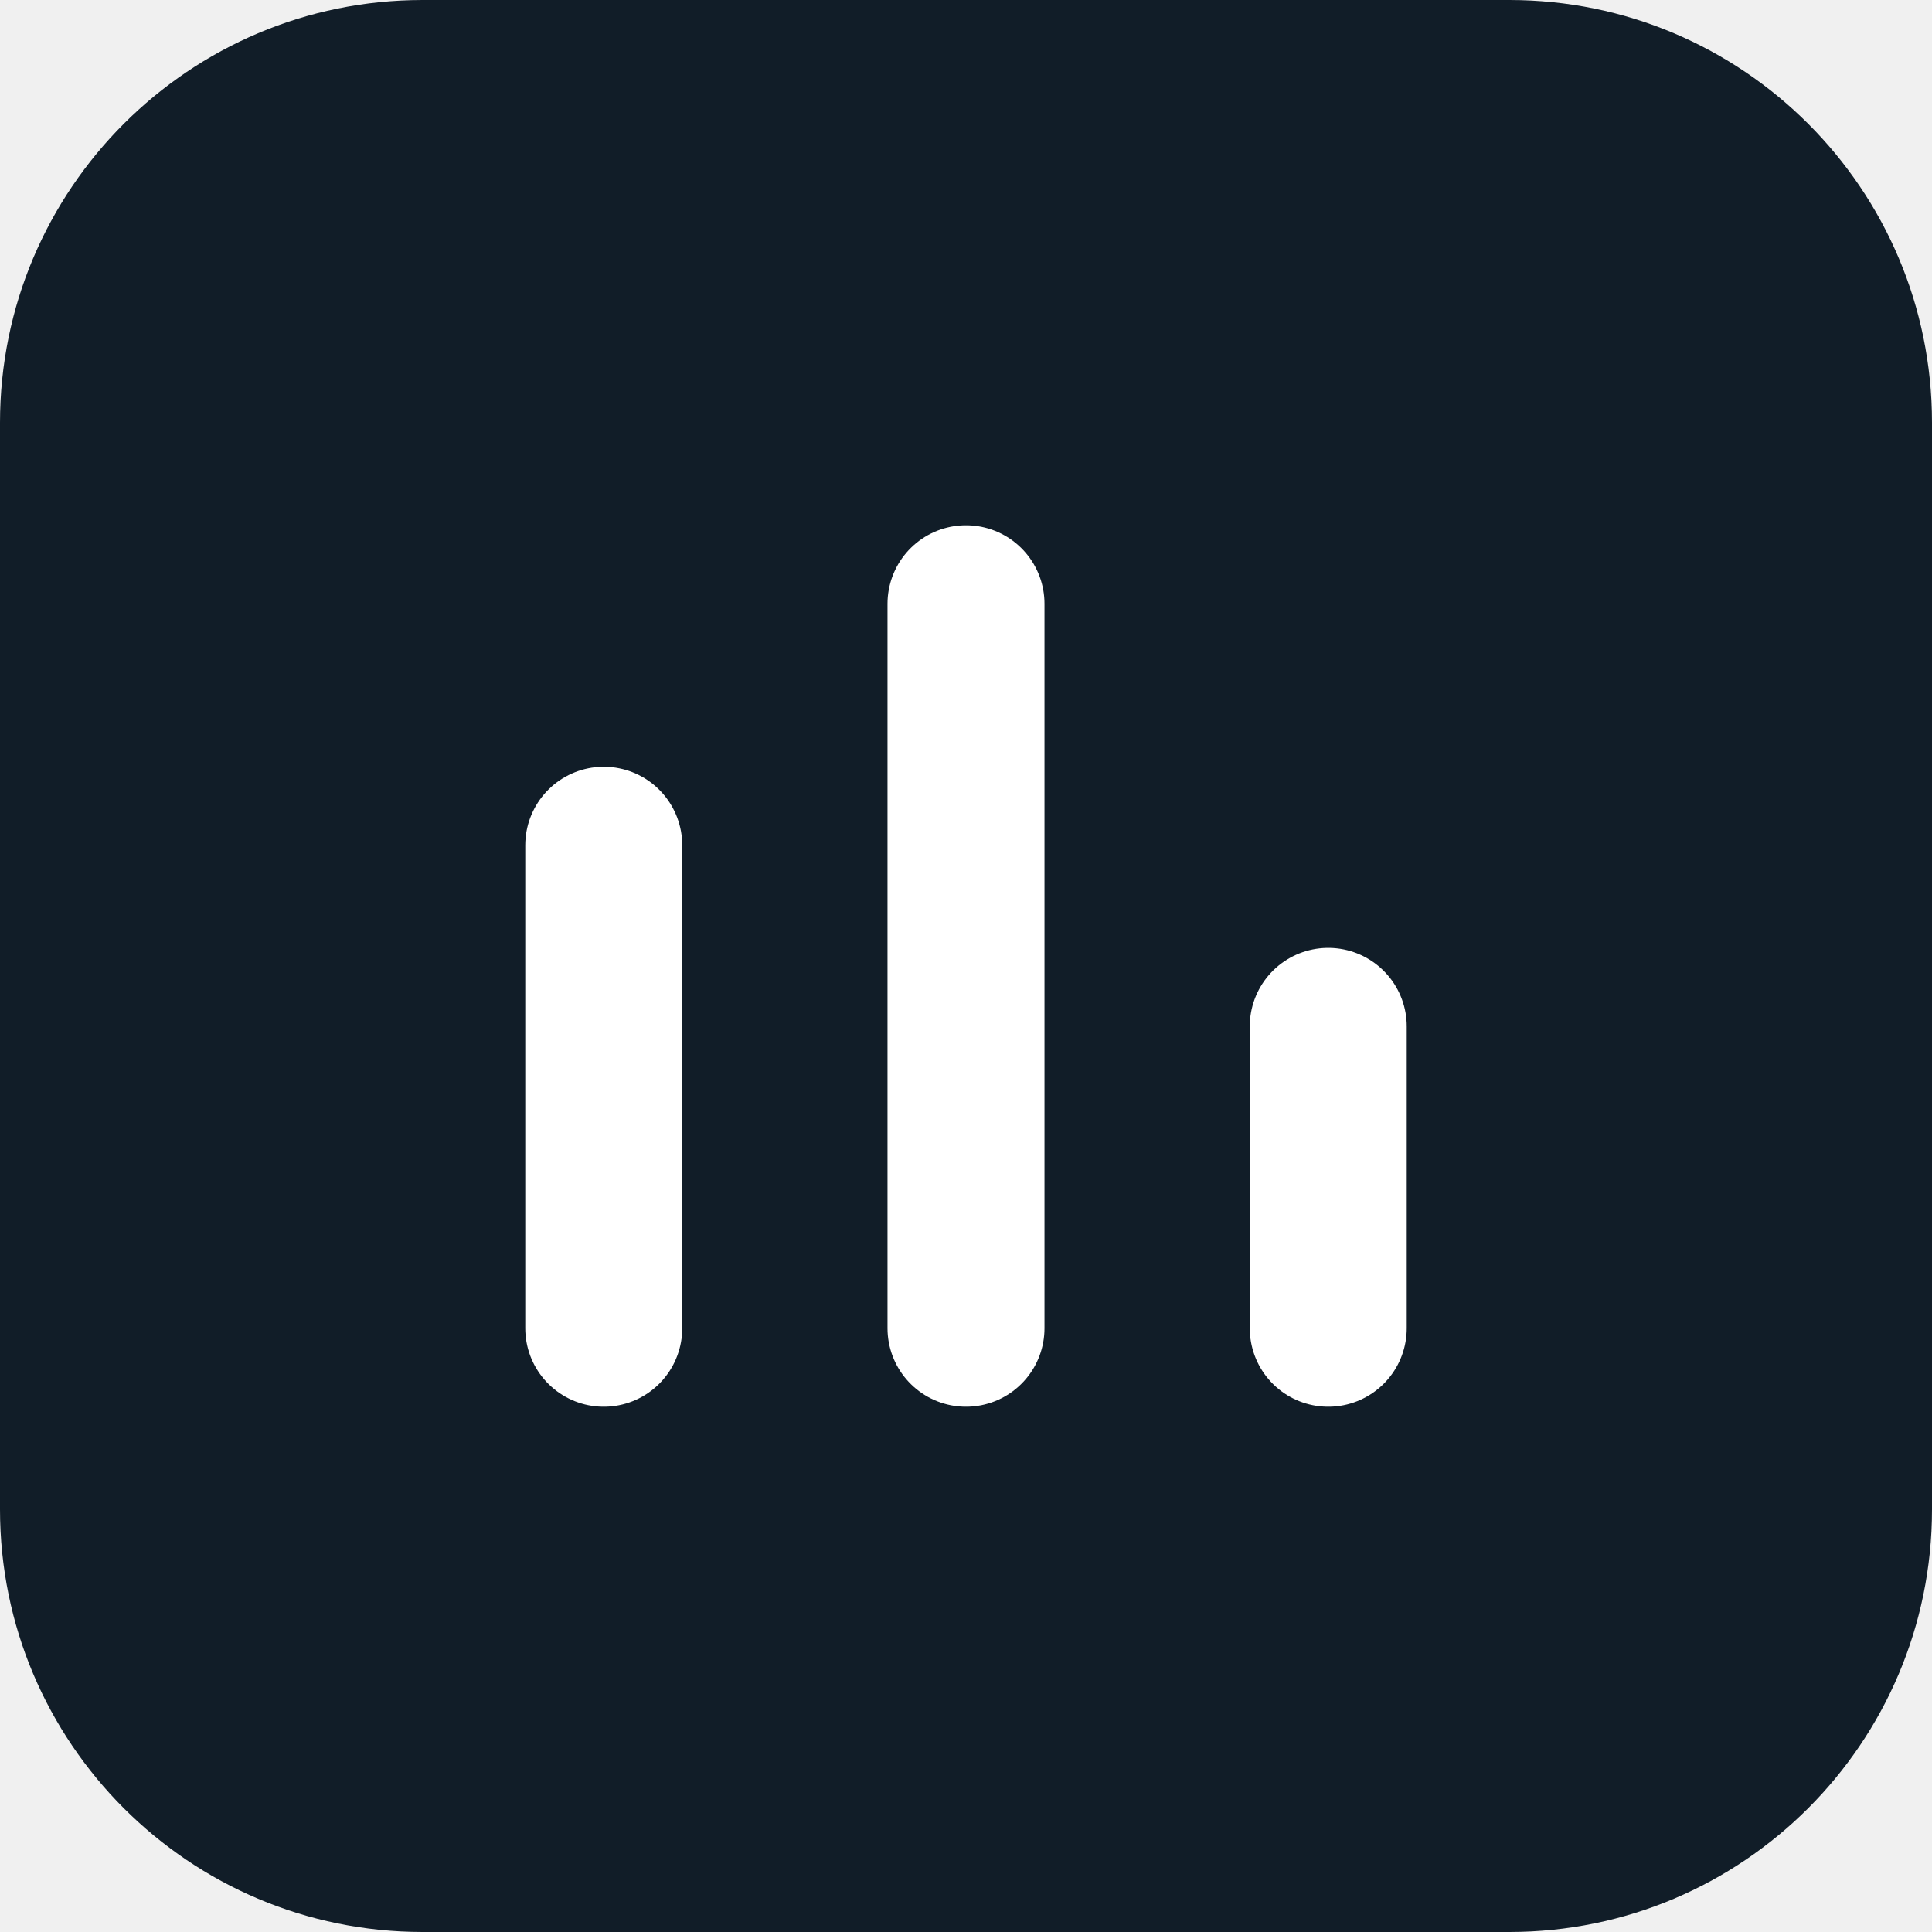
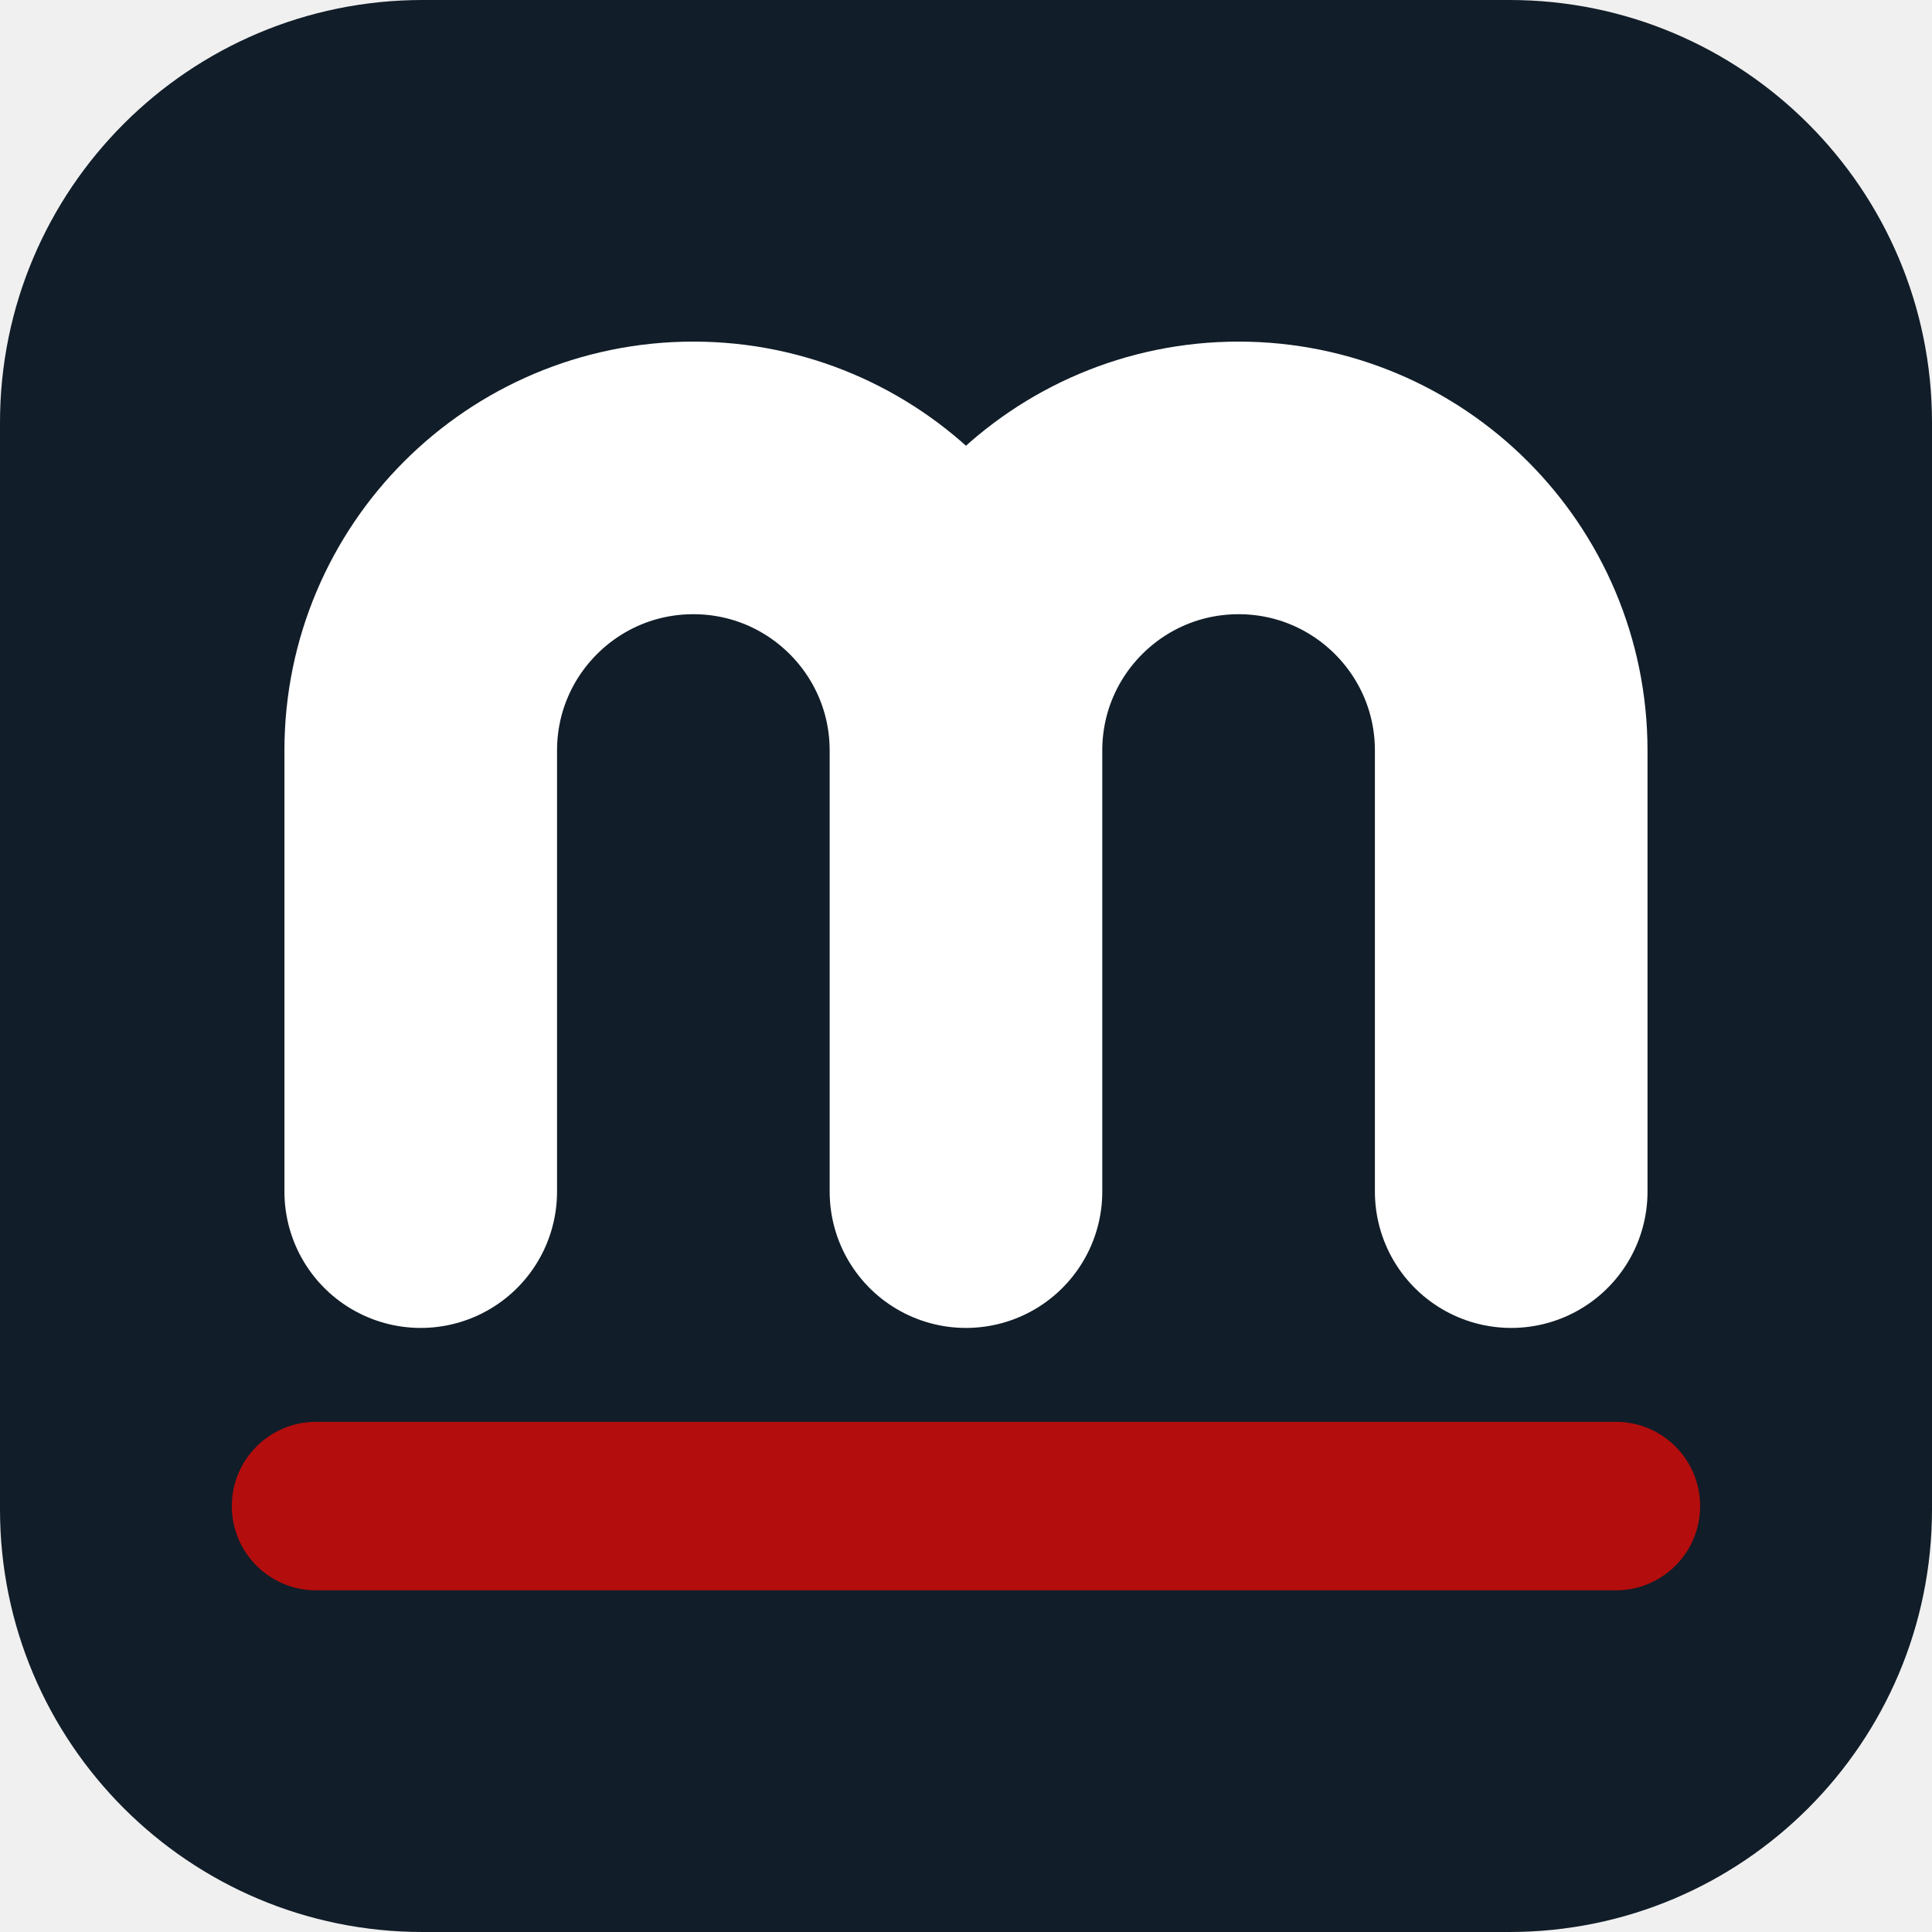
- <svg xmlns="http://www.w3.org/2000/svg" viewBox="0 0 32 32" width="32" height="32">
-   <rect width="32" height="32" rx="7" fill="#111D28" />
-   <g fill="none" stroke="#FFFFFF" stroke-width="2.6" stroke-linecap="round">
-     <path d="M10 22V14" />
-     <path d="M16 22V10" />
-     <path d="M22 22V17" />
+ <svg xmlns="http://www.w3.org/2000/svg" width="32" height="32" viewBox="0 0 32 32" fill="none">
+   <rect width="32" height="32" rx="7" fill="#111d28" />
+   <g transform="translate(4.711 5.658) scale(0.22577)">
+     <path d="M10 62.36V30a20 20 0 0 1 40 0v32.36M50 30a20 20 0 0 1 40 0v32.36" stroke="#ffffff" stroke-width="20" stroke-linecap="round" />
+     <rect x="-3.86" y="79.25" width="107.72" height="12.36" rx="6.18" fill="#b40d0d" />
  </g>
</svg>
